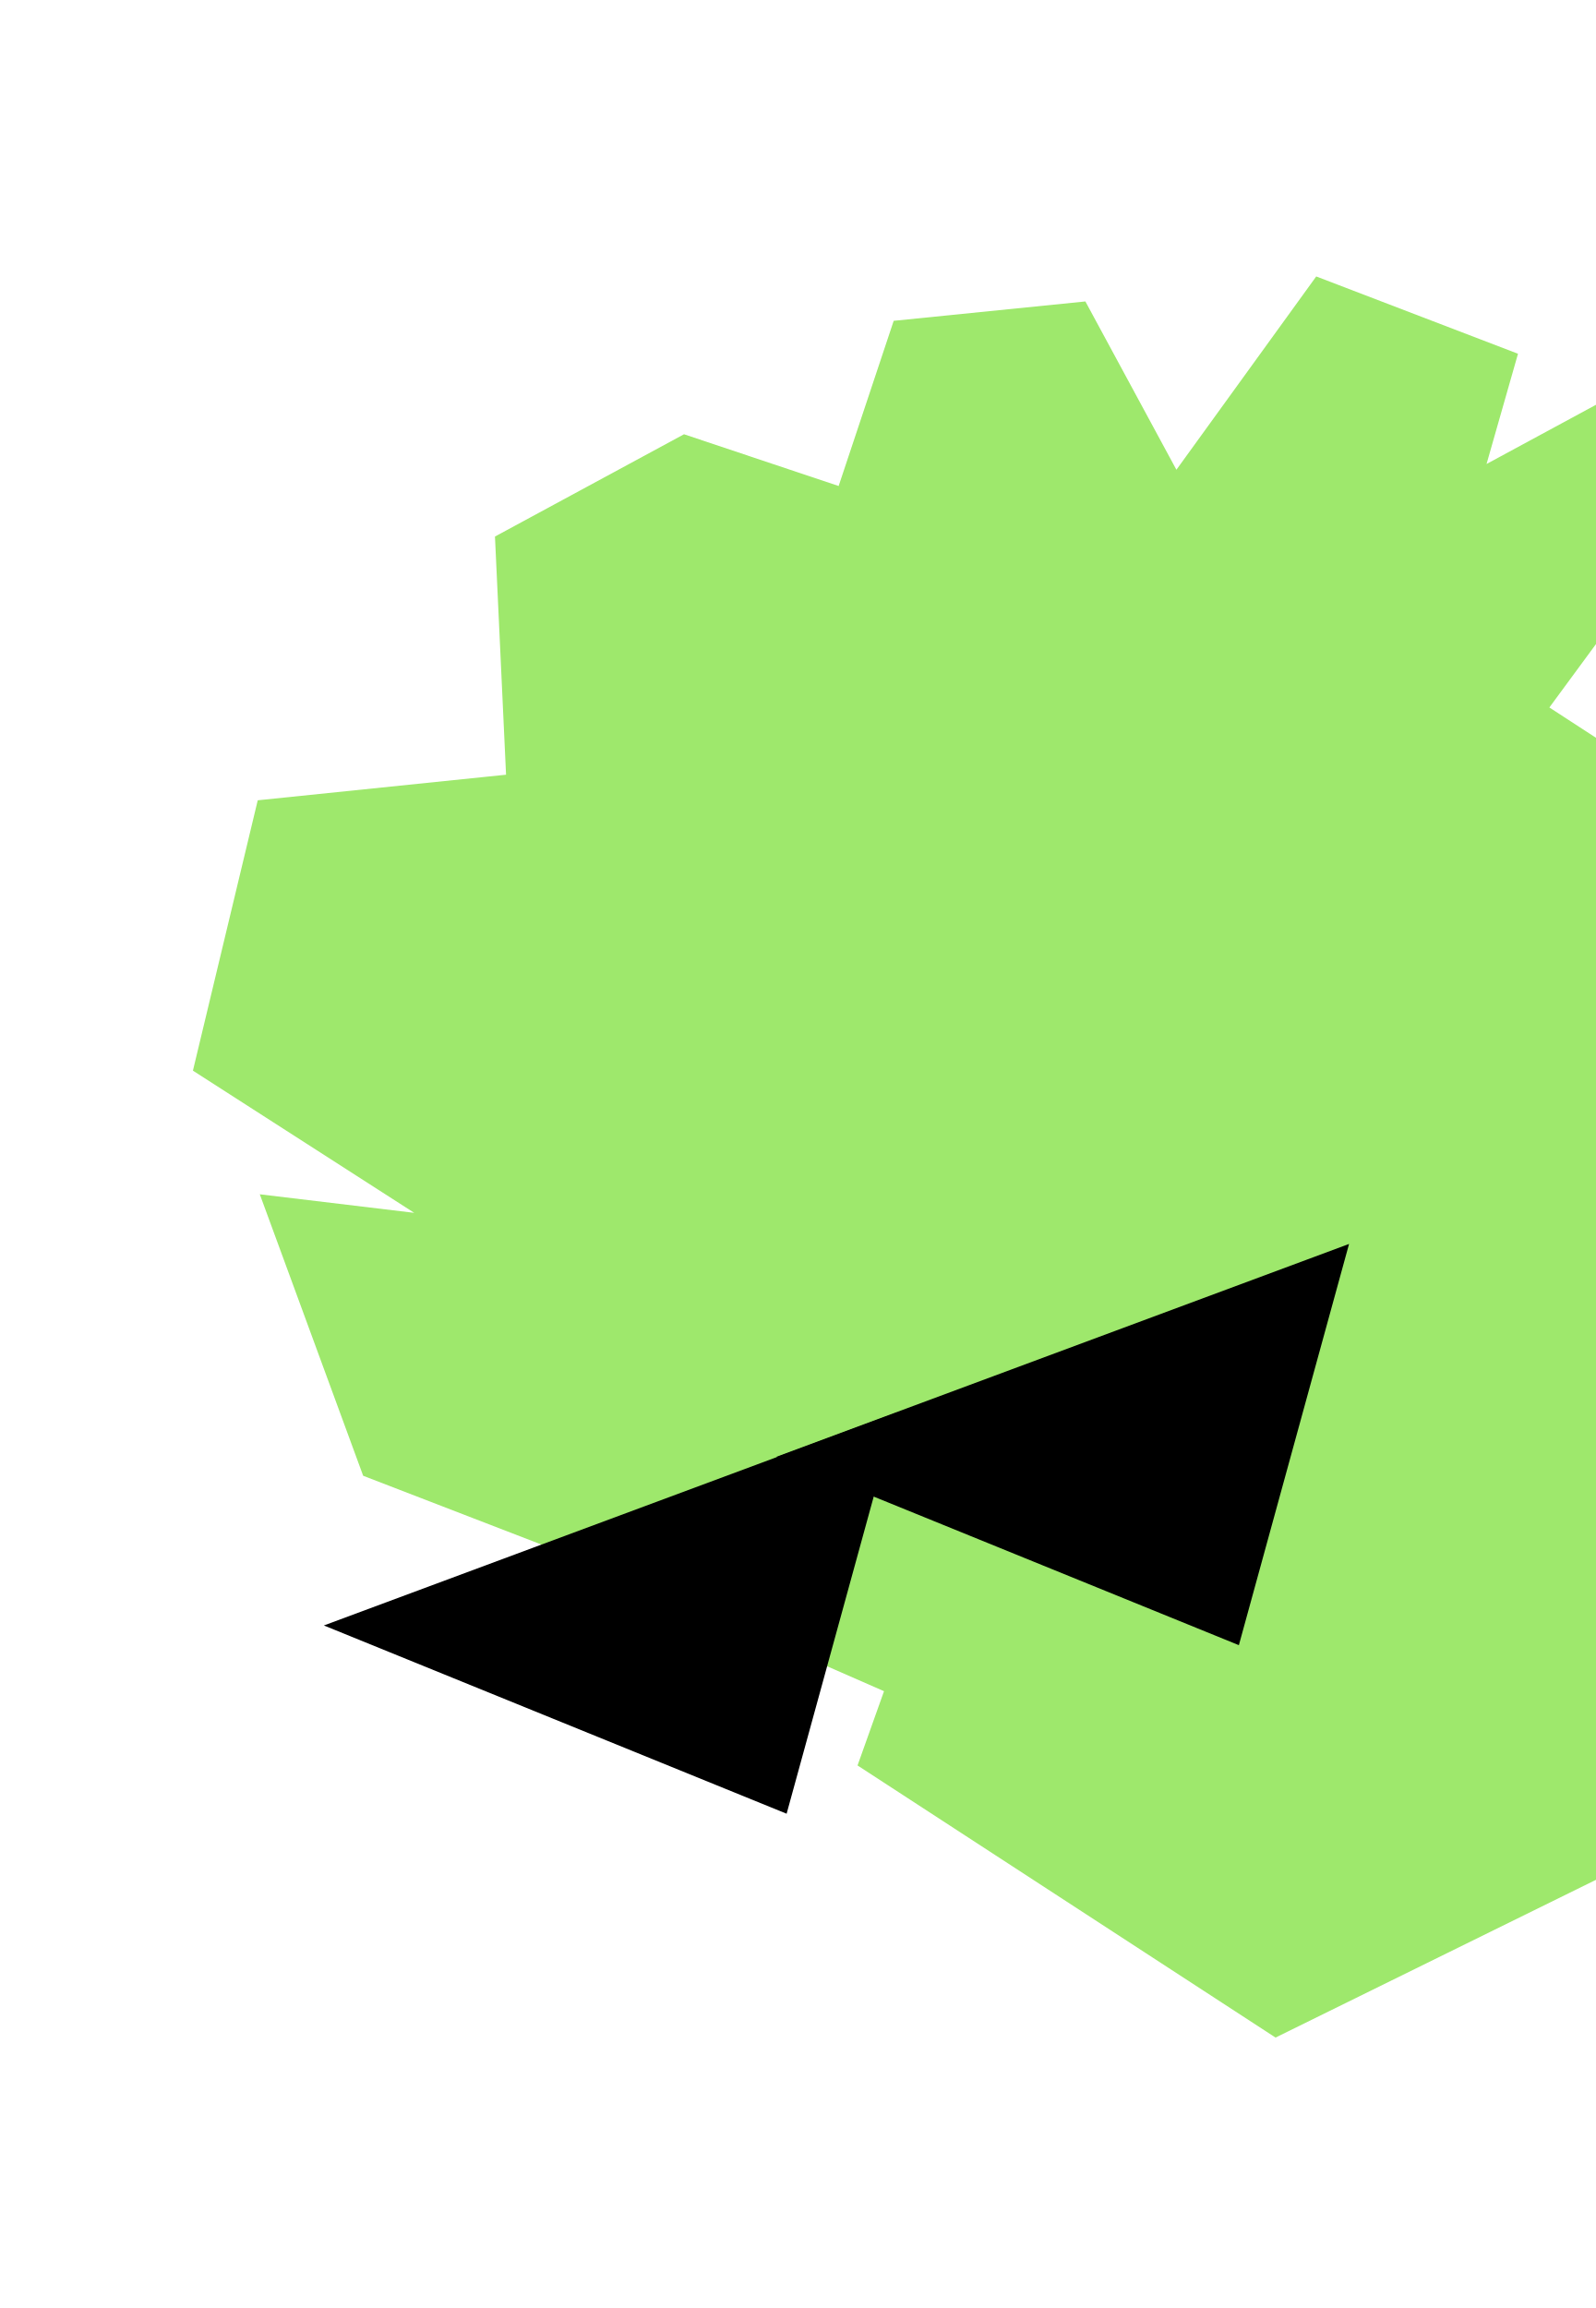
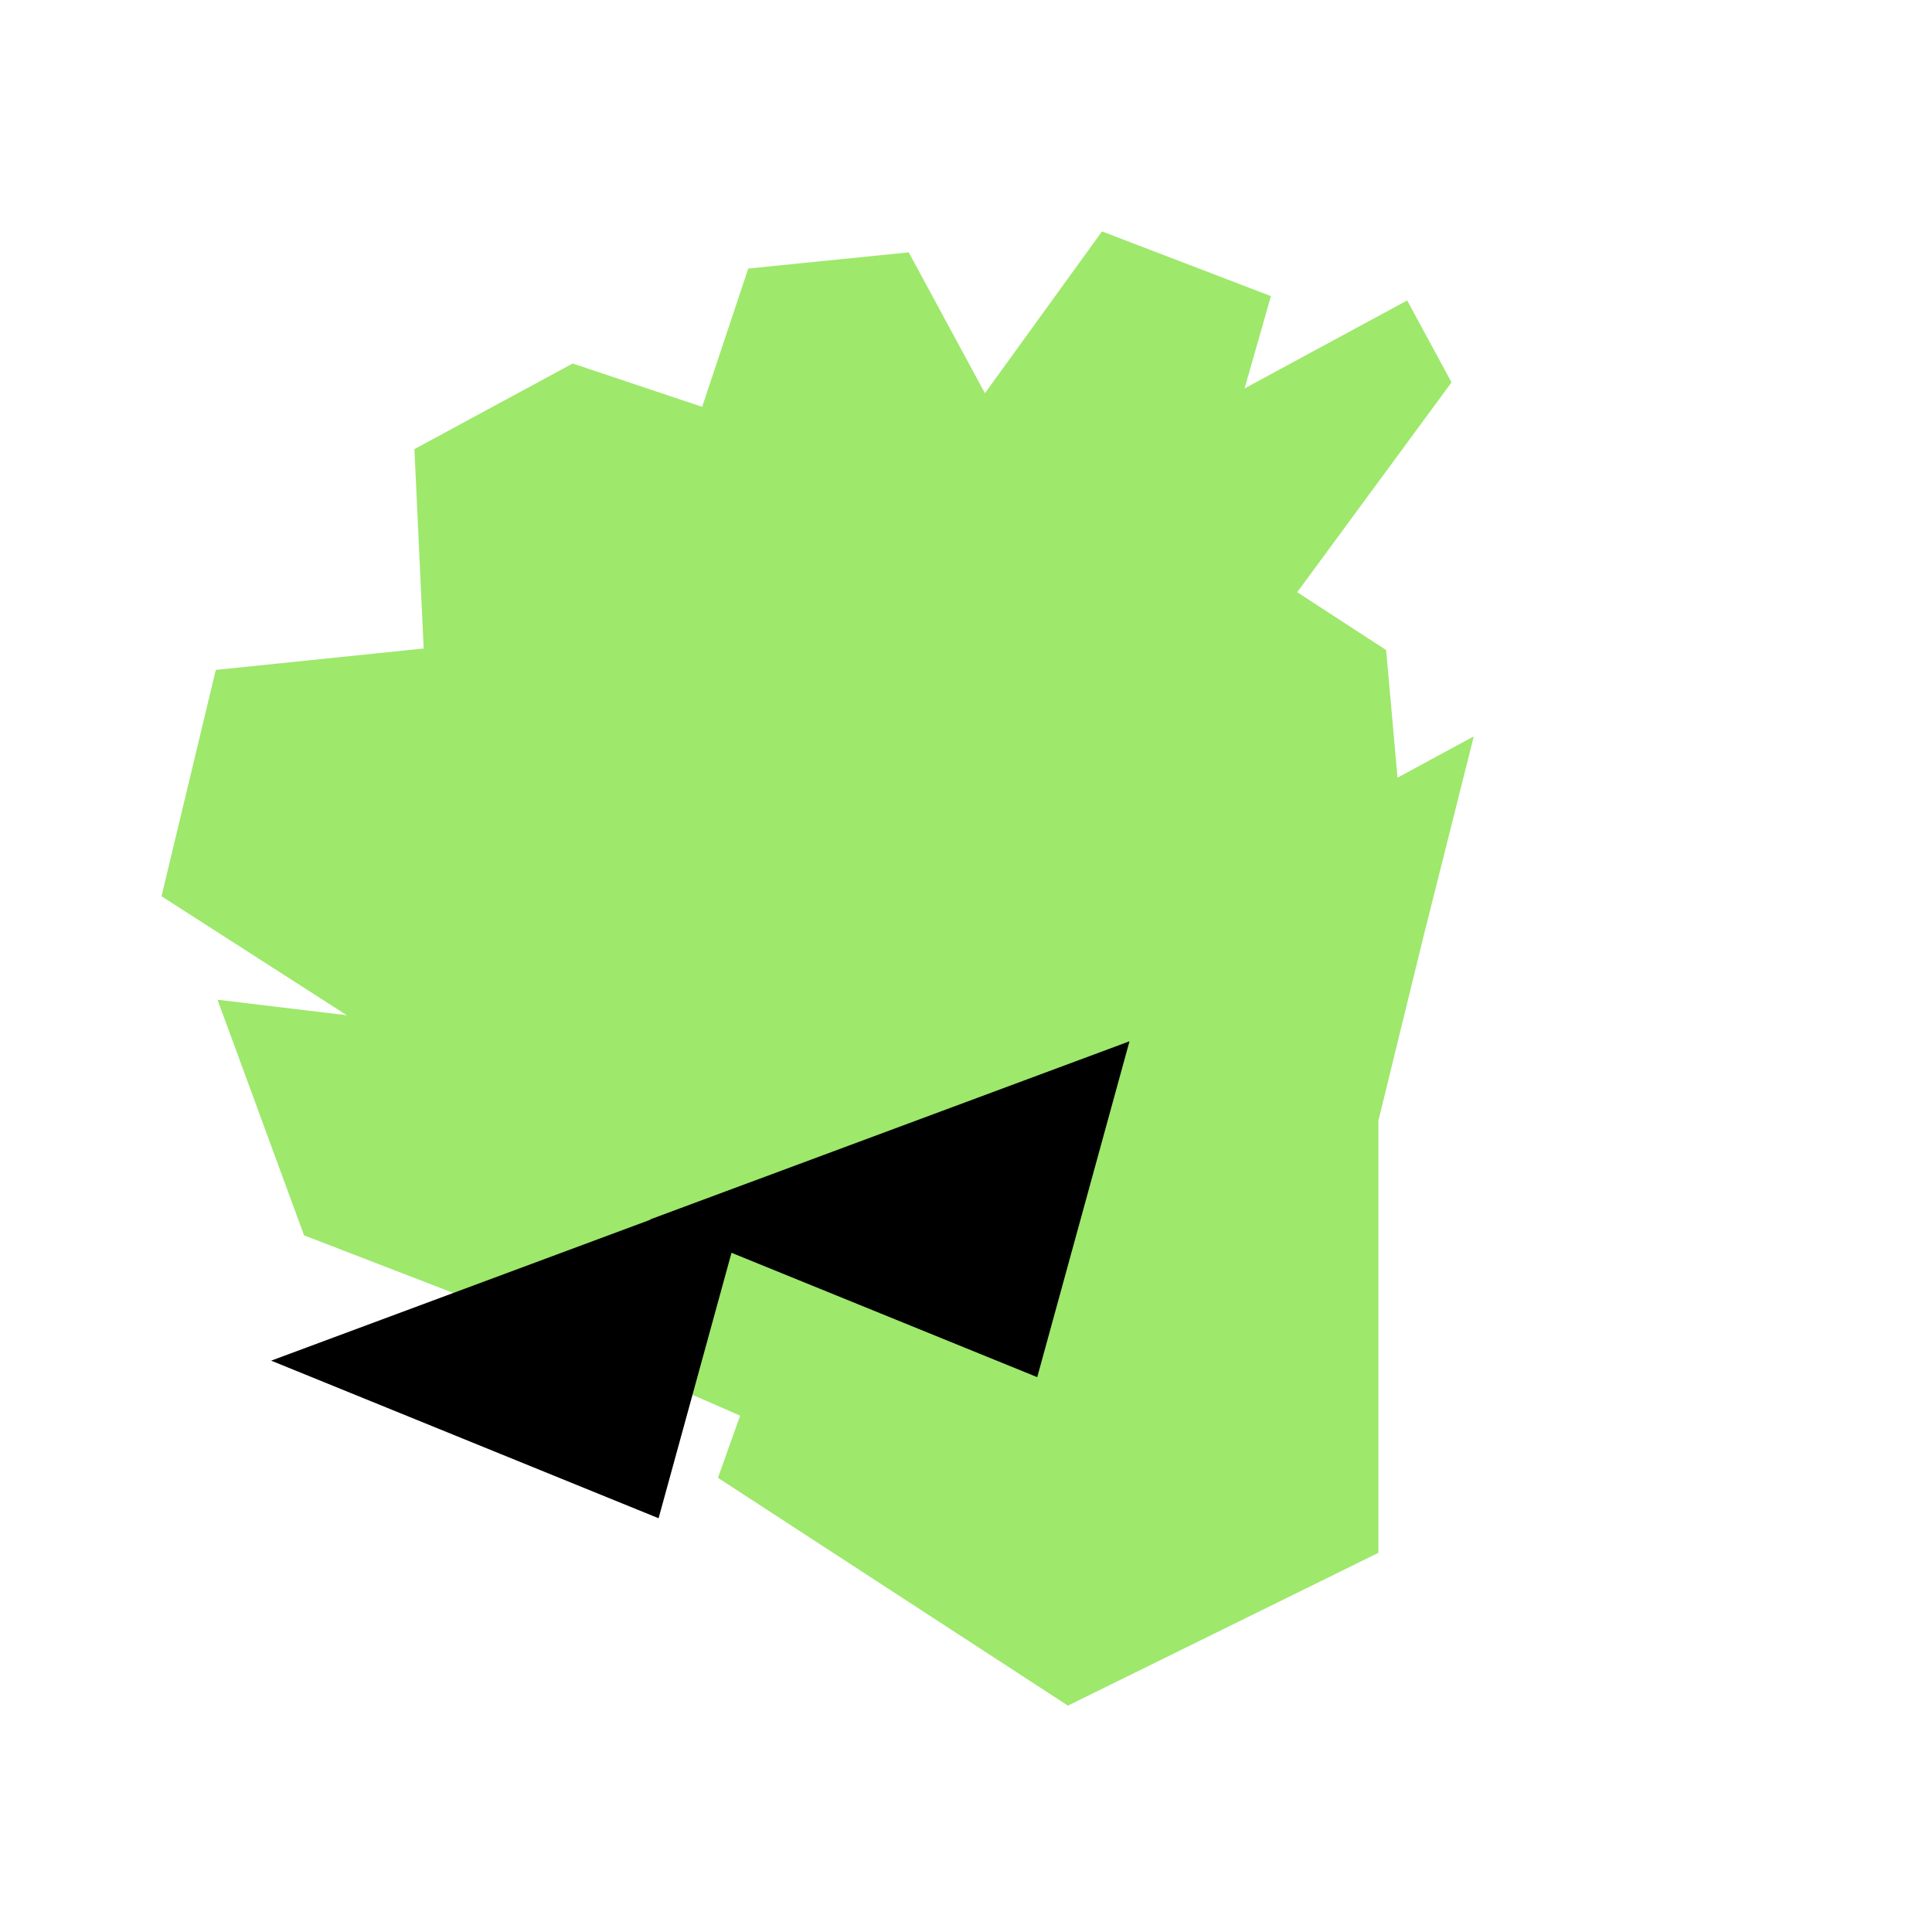
- <svg xmlns="http://www.w3.org/2000/svg" width="354" height="512" viewBox="0 0 354 512" fill="none">
+ <svg xmlns="http://www.w3.org/2000/svg" width="511" height="512" viewBox="0 0 511 512" fill="none">
  <path d="M190.259 391.644L283 452.008L365.28 411.508L365.28 296.965L376.949 249.289L390.546 195.154L370.337 206.086L367.32 172.264L343.753 156.944L384.649 101.337L372.902 79.623L329.814 102.931L336.793 78.475L292.028 61.327L261.006 104.207L240.811 66.874L198.281 71.169L186.066 107.814L151.761 96.334L109.817 119.024L112.276 171.86L57.184 177.534L42.803 237.51L91.905 269.054L57.641 264.938L80.575 327.38L134.769 348.29L196.134 375.17L190.259 391.644Z" fill="#9EE86C" />
  <path d="M172.198 323.197L299.312 275.953L274.864 364.959L172.198 323.197Z" fill="black" />
  <path d="M71.858 360.588L198.973 313.344L174.524 402.35L71.858 360.588Z" fill="black" />
</svg>
